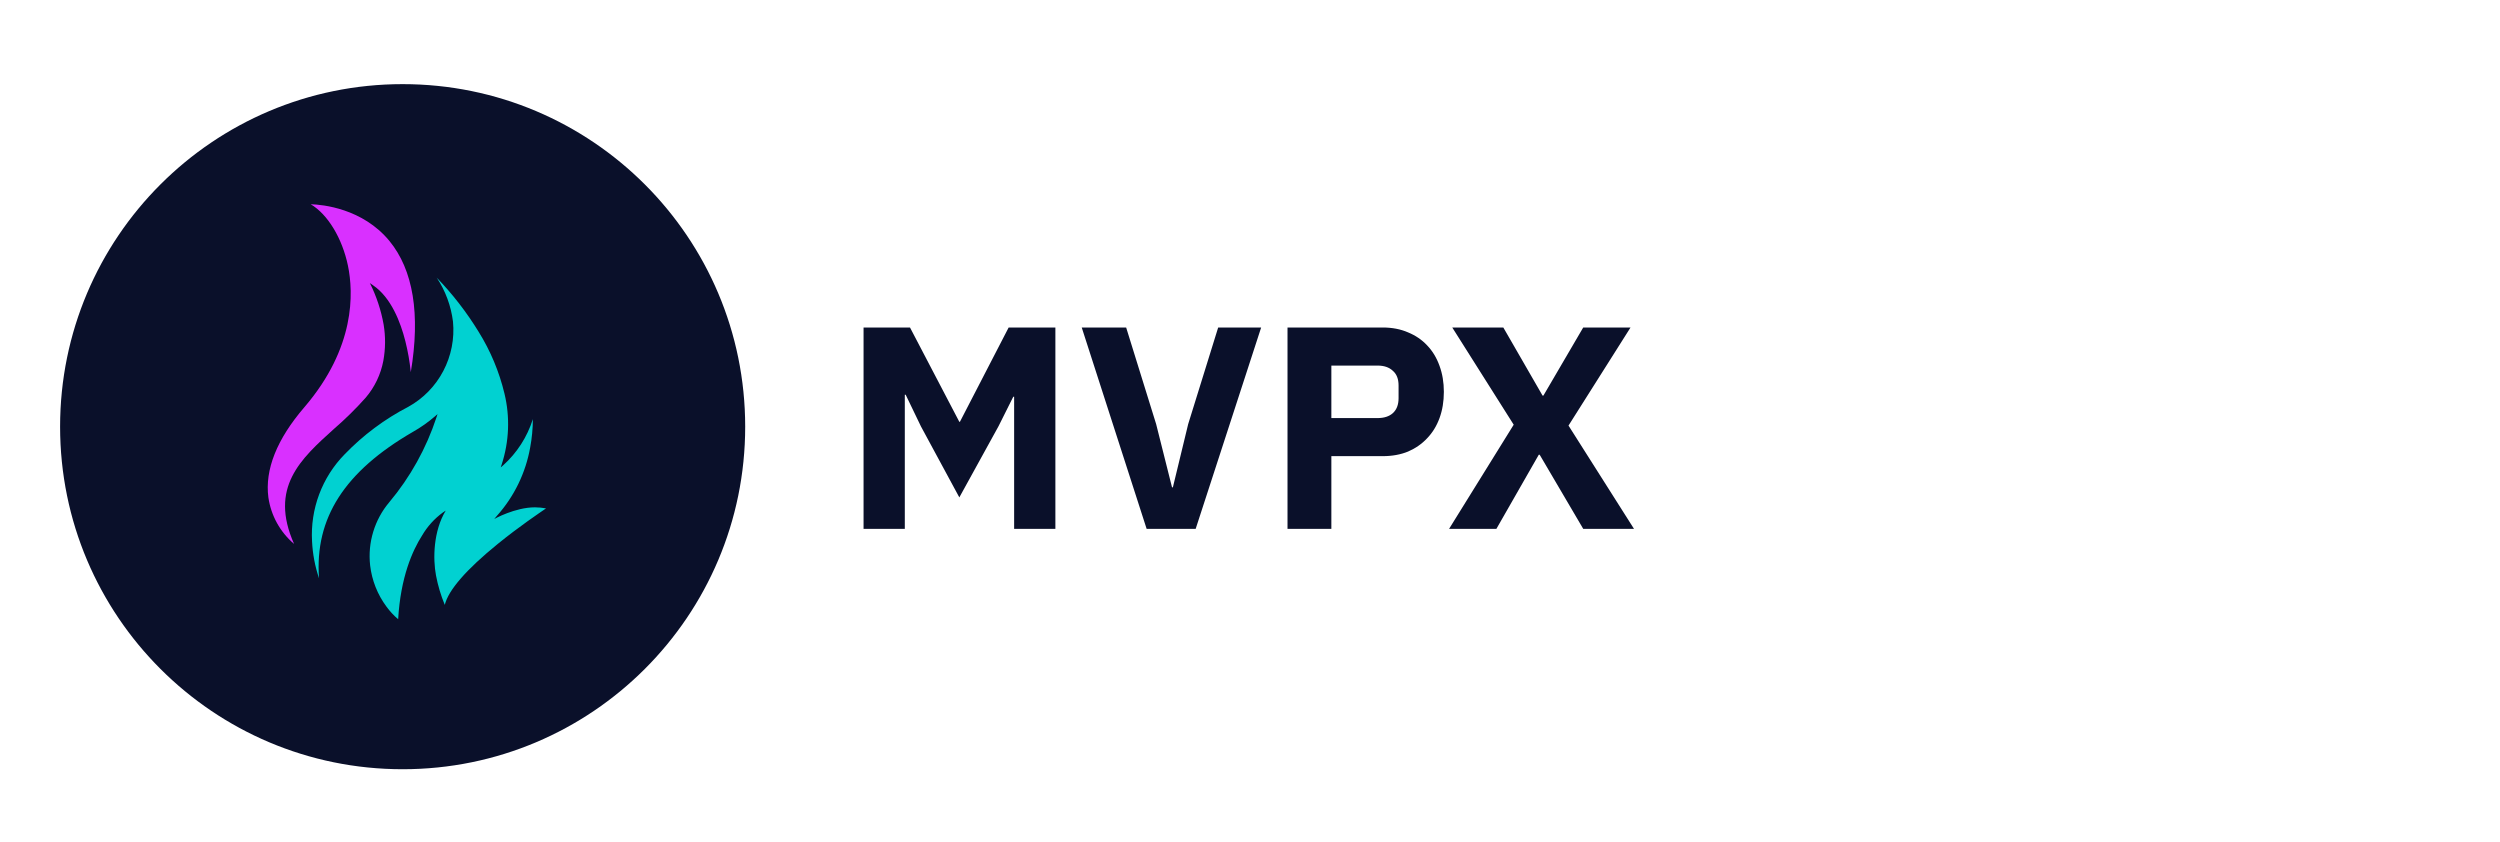
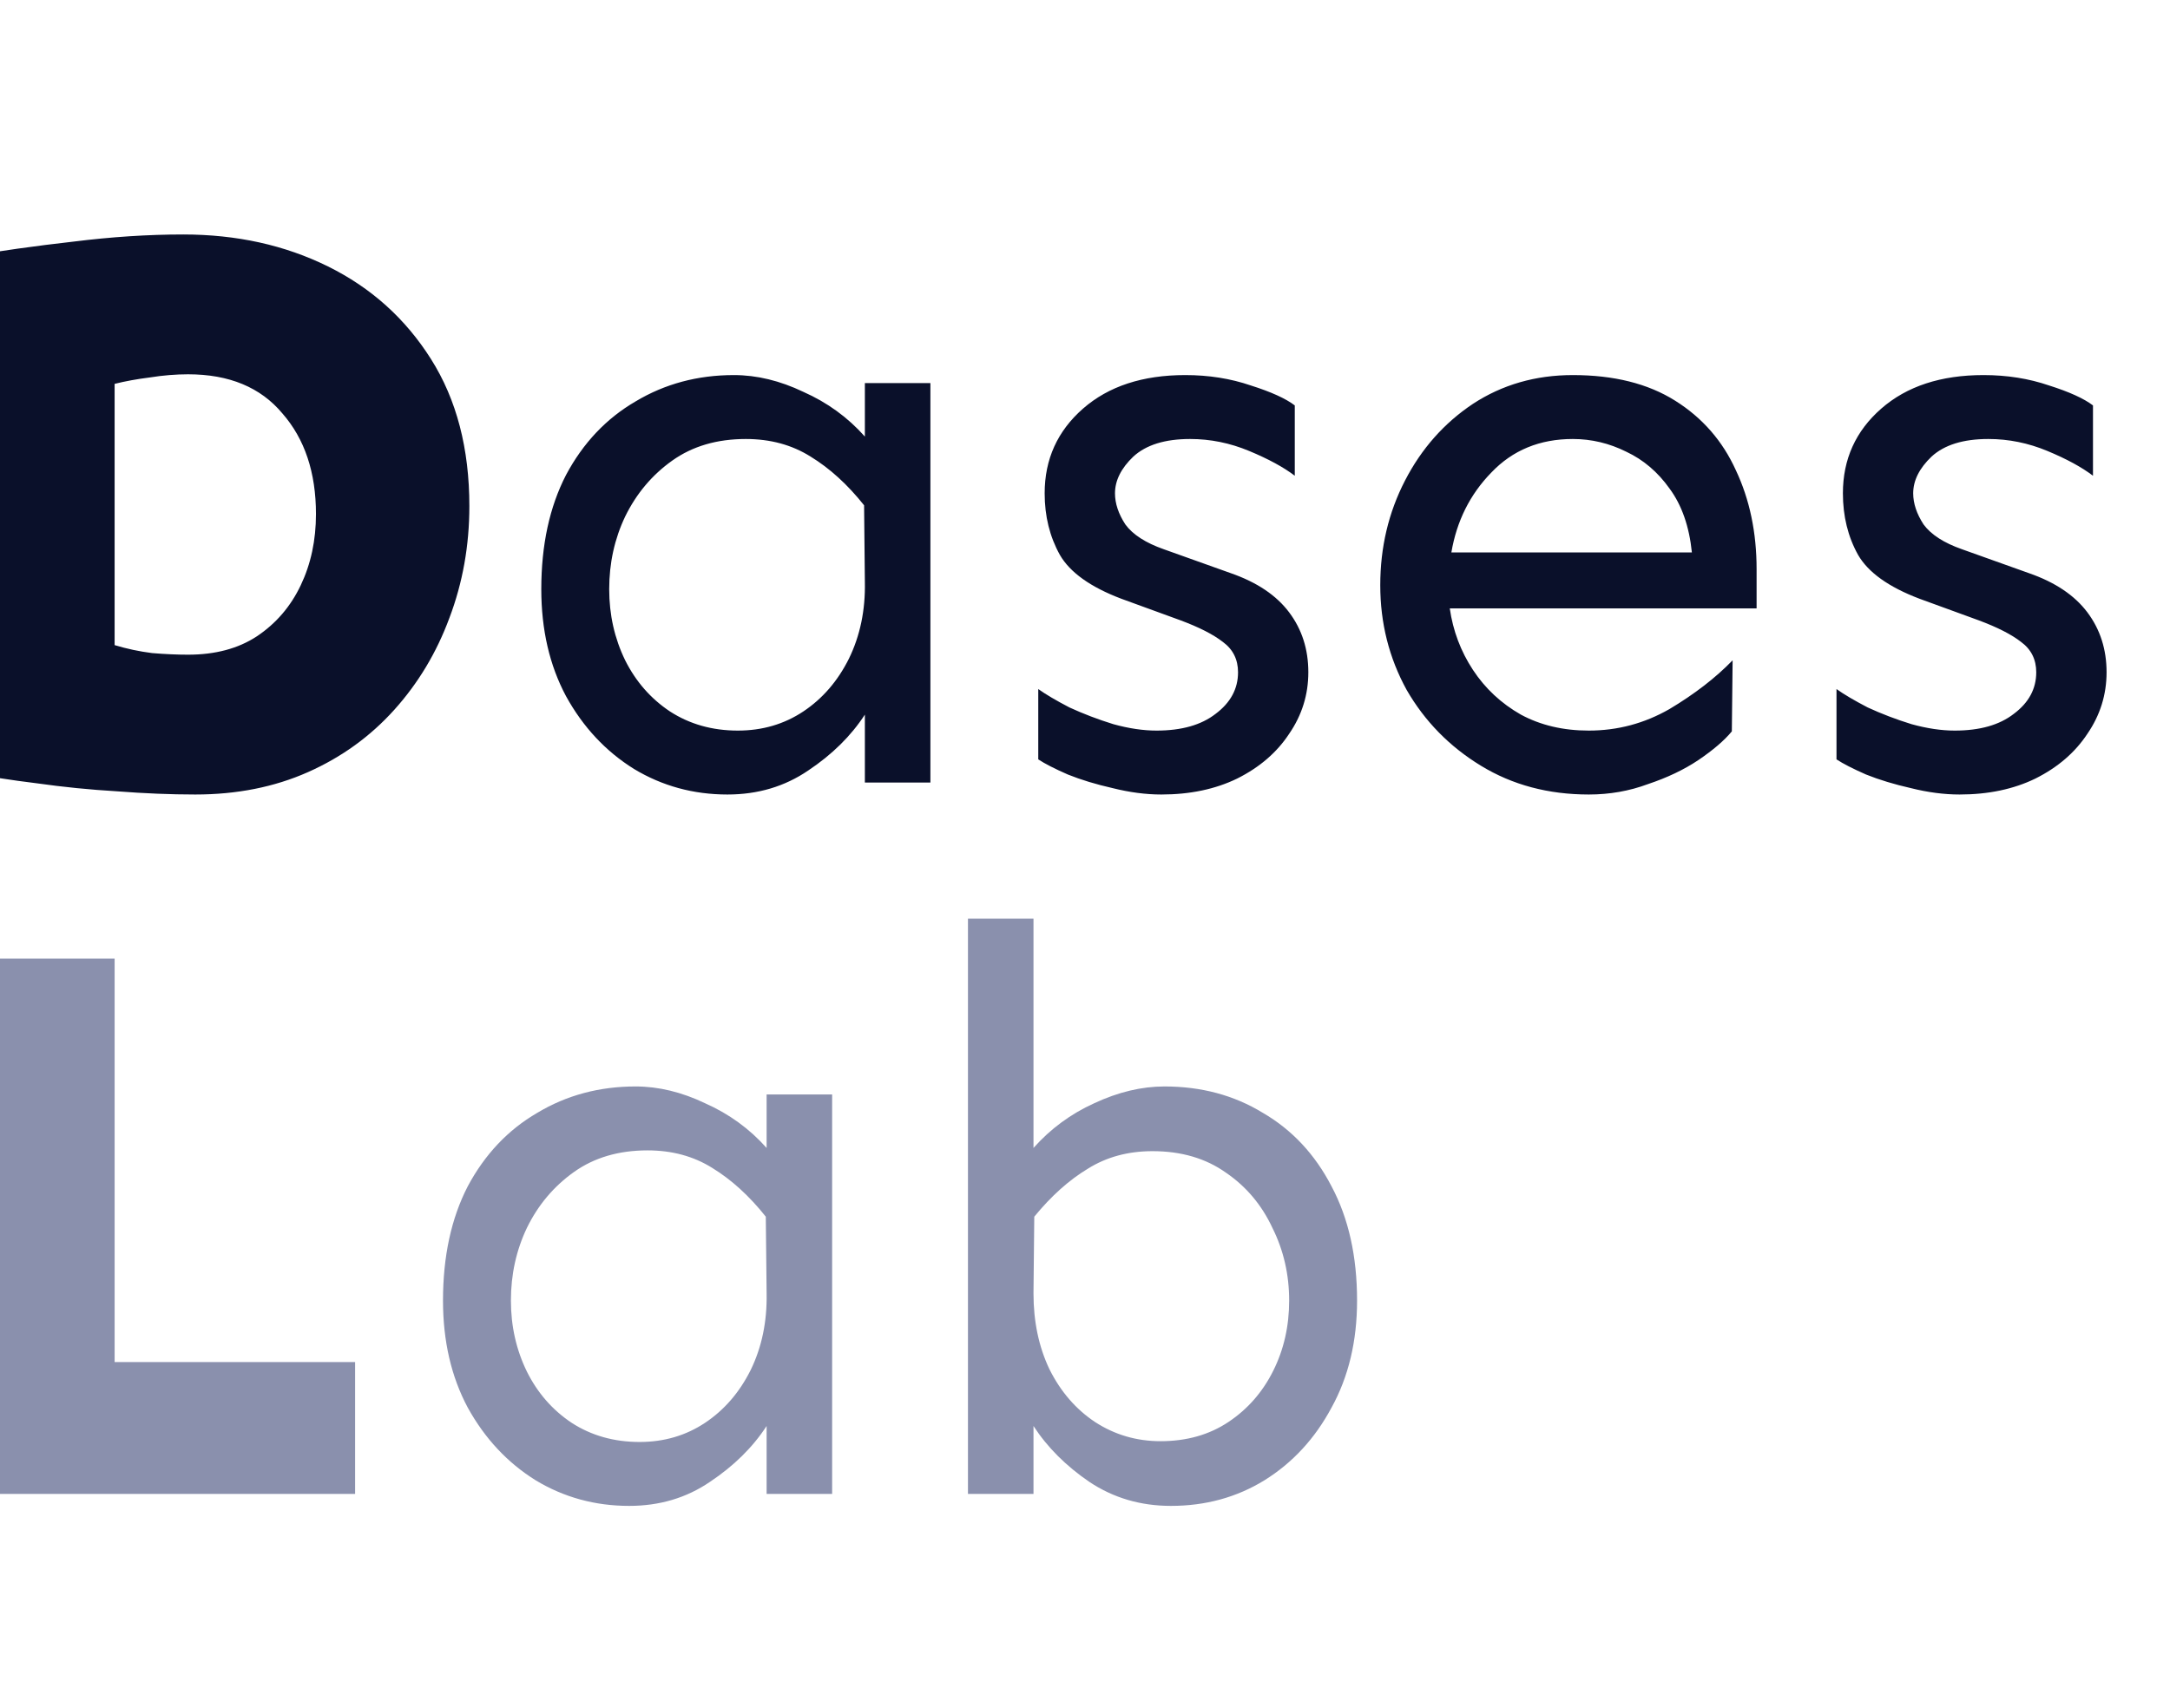
- <svg xmlns="http://www.w3.org/2000/svg" width="208" height="70" viewBox="0 0 208 70" fill="none">
-   <path fill-rule="evenodd" clip-rule="evenodd" d="M33.5 64C49.24 64 62 51.24 62 35.5C62 19.76 49.24 7 33.5 7C17.76 7 5 19.76 5 35.5C5 51.24 17.76 64 33.5 64Z" fill="#0A102A" />
-   <path d="M24.468 45.255C23.31 44.274 22.549 42.898 22.329 41.388C22.027 39.081 23.022 36.551 25.338 33.863C29.574 28.914 29.418 24.364 28.947 22.096C28.475 19.828 27.269 17.829 25.851 16.993C26.849 17.021 30.164 17.343 32.393 20.038C34.386 22.463 34.986 26.138 34.178 30.965C34.089 30.094 33.938 29.23 33.724 28.382C33.332 26.824 32.545 24.759 31.044 23.741L30.774 23.552C31.321 24.645 31.708 25.814 31.921 27.02C32.084 28.014 32.075 29.029 31.893 30.02C31.678 31.157 31.17 32.217 30.42 33.093C29.602 34.011 28.725 34.873 27.796 35.676C25.012 38.185 22.378 40.562 24.468 45.255Z" fill="#D930FF" />
-   <path d="M33.127 51.52C32.762 51.211 32.435 50.858 32.153 50.47C31.407 49.466 30.938 48.28 30.794 47.033C30.69 46.094 30.778 45.144 31.053 44.241C31.327 43.338 31.782 42.502 32.389 41.783C34.135 39.7 35.47 37.297 36.32 34.706L36.403 34.454L36.202 34.629C35.627 35.126 35.004 35.565 34.344 35.938C28.666 39.228 26.173 43.11 26.544 48.115C26.207 47.12 26.011 46.081 25.962 45.031C25.887 43.701 26.089 42.37 26.556 41.125C27.023 39.879 27.744 38.746 28.672 37.8C30.215 36.2 32.005 34.865 33.973 33.845C35.211 33.161 36.223 32.125 36.883 30.866C37.544 29.607 37.824 28.179 37.689 26.761C37.526 25.451 37.062 24.197 36.334 23.1C37.659 24.471 38.831 25.985 39.828 27.615C40.812 29.197 41.535 30.928 41.971 32.743C42.443 34.691 42.363 36.735 41.742 38.64L41.659 38.889L41.856 38.721C43.009 37.685 43.865 36.355 44.335 34.871C44.331 35.664 44.256 36.456 44.11 37.237C43.734 39.343 42.783 41.302 41.364 42.893L41.121 43.18C41.121 43.18 42.855 42.21 44.501 42.21C44.813 42.211 45.124 42.24 45.43 42.298C44.921 42.648 43.17 43.824 41.413 45.255C38.781 47.394 37.301 49.105 37.006 50.327C36.679 49.538 36.434 48.717 36.275 47.877C36.011 46.477 36.053 44.181 37.086 42.48L36.85 42.637C36.147 43.148 35.557 43.802 35.117 44.555C34.32 45.801 33.328 48.02 33.127 51.52Z" fill="#01D1D1" />
-   <path d="M84.376 33.008H84.304L83.08 35.456L79.816 41.384L76.624 35.48L75.352 32.84H75.28V44H71.848V27.248H75.712L79.816 35.096H79.864L83.92 27.248H87.808V44H84.376V33.008ZM95.4 44L90 27.248H93.696L96.192 35.288L97.512 40.544H97.584L98.856 35.288L101.352 27.248H104.928L99.48 44H95.4ZM107.121 44V27.248H115.041C115.825 27.248 116.529 27.384 117.153 27.656C117.777 27.912 118.305 28.272 118.737 28.736C119.185 29.2 119.529 29.768 119.769 30.44C120.009 31.096 120.129 31.816 120.129 32.6C120.129 33.4 120.009 34.128 119.769 34.784C119.529 35.44 119.185 36 118.737 36.464C118.305 36.928 117.777 37.296 117.153 37.568C116.529 37.824 115.825 37.952 115.041 37.952H110.769V44H107.121ZM110.769 34.784H114.609C115.153 34.784 115.577 34.648 115.881 34.376C116.201 34.088 116.361 33.672 116.361 33.128V32.072C116.361 31.528 116.201 31.12 115.881 30.848C115.577 30.56 115.153 30.416 114.609 30.416H110.769V34.784ZM135.948 44H131.724L128.1 37.832H128.028L124.5 44H120.564L125.94 35.336L120.828 27.248H125.076L128.34 32.912H128.412L131.724 27.248H135.66L130.5 35.408L135.948 44Z" fill="#0A102A" />
+ <svg xmlns="http://www.w3.org/2000/svg" width="61" height="48" viewBox="0 0 61 48" fill="none">
+   <path d="M5.153 6.592C6.651 6.592 8.006 6.891 9.219 7.49C10.432 8.089 11.398 8.958 12.116 10.096C12.835 11.234 13.194 12.611 13.194 14.229C13.194 15.337 13.007 16.385 12.633 17.373C12.273 18.346 11.757 19.207 11.083 19.956C10.409 20.705 9.601 21.289 8.657 21.708C7.714 22.127 6.658 22.337 5.49 22.337C4.801 22.337 4.068 22.307 3.289 22.247C2.525 22.202 1.777 22.127 1.043 22.023C0.309 21.933 -0.365 21.828 -0.979 21.708V7.221C-0.02 7.056 0.991 6.914 2.054 6.794C3.132 6.659 4.165 6.592 5.153 6.592ZM5.288 10.523C4.944 10.523 4.584 10.552 4.21 10.612C3.851 10.657 3.521 10.717 3.222 10.792V18.137C3.566 18.241 3.918 18.316 4.277 18.361C4.637 18.391 4.974 18.406 5.288 18.406C6.052 18.406 6.696 18.234 7.22 17.89C7.759 17.53 8.171 17.051 8.455 16.452C8.74 15.853 8.882 15.187 8.882 14.453C8.882 13.285 8.567 12.342 7.938 11.623C7.325 10.889 6.441 10.523 5.288 10.523ZM20.629 10.545C21.273 10.545 21.924 10.702 22.583 11.017C23.257 11.316 23.833 11.735 24.312 12.274V10.77H26.154V22H24.312V20.091C23.923 20.69 23.392 21.214 22.718 21.663C22.059 22.112 21.303 22.337 20.449 22.337C19.491 22.337 18.615 22.097 17.821 21.618C17.028 21.124 16.391 20.443 15.912 19.574C15.448 18.706 15.216 17.703 15.216 16.564C15.216 15.322 15.448 14.251 15.912 13.352C16.391 12.454 17.043 11.765 17.866 11.286C18.69 10.792 19.611 10.545 20.629 10.545ZM20.966 12.342C20.157 12.342 19.468 12.544 18.899 12.948C18.33 13.352 17.889 13.877 17.574 14.521C17.275 15.149 17.125 15.831 17.125 16.564C17.125 17.283 17.275 17.95 17.574 18.564C17.874 19.162 18.293 19.642 18.832 20.001C19.386 20.36 20.023 20.54 20.741 20.54C21.43 20.54 22.044 20.36 22.583 20.001C23.122 19.642 23.549 19.148 23.863 18.519C24.178 17.875 24.328 17.156 24.312 16.362L24.29 14.206C23.826 13.622 23.324 13.165 22.785 12.836C22.261 12.507 21.655 12.342 20.966 12.342ZM33.319 10.545C33.978 10.545 34.592 10.642 35.161 10.837C35.73 11.017 36.142 11.204 36.397 11.398V13.375C36.082 13.135 35.655 12.903 35.116 12.679C34.577 12.454 34.023 12.342 33.454 12.342C32.75 12.342 32.219 12.507 31.859 12.836C31.515 13.165 31.343 13.51 31.343 13.869C31.343 14.154 31.44 14.446 31.635 14.745C31.844 15.03 32.204 15.262 32.713 15.441L34.6 16.115C35.333 16.37 35.88 16.737 36.239 17.216C36.599 17.695 36.778 18.256 36.778 18.9C36.778 19.529 36.599 20.106 36.239 20.63C35.895 21.154 35.408 21.573 34.779 21.888C34.165 22.187 33.454 22.337 32.645 22.337C32.211 22.337 31.755 22.277 31.275 22.157C30.811 22.052 30.392 21.925 30.018 21.775C29.643 21.611 29.366 21.468 29.186 21.349V19.372C29.396 19.522 29.688 19.694 30.062 19.889C30.452 20.068 30.864 20.226 31.298 20.36C31.732 20.48 32.136 20.54 32.511 20.54C33.215 20.54 33.769 20.383 34.173 20.068C34.592 19.754 34.802 19.365 34.802 18.9C34.802 18.541 34.66 18.256 34.375 18.047C34.105 17.837 33.709 17.635 33.185 17.44L31.523 16.834C30.654 16.505 30.078 16.093 29.793 15.599C29.509 15.089 29.366 14.513 29.366 13.869C29.366 12.911 29.726 12.117 30.444 11.488C31.163 10.859 32.121 10.545 33.319 10.545ZM44.213 10.545C45.366 10.545 46.324 10.784 47.088 11.264C47.852 11.743 48.421 12.394 48.795 13.218C49.184 14.041 49.379 14.97 49.379 16.003V17.104H40.754C40.844 17.732 41.061 18.309 41.405 18.833C41.75 19.357 42.199 19.776 42.753 20.091C43.307 20.39 43.943 20.54 44.662 20.54C45.471 20.54 46.227 20.338 46.931 19.934C47.634 19.514 48.226 19.058 48.705 18.564L48.683 20.562C48.473 20.817 48.158 21.087 47.739 21.371C47.335 21.641 46.863 21.865 46.324 22.045C45.8 22.24 45.246 22.337 44.662 22.337C43.524 22.337 42.513 22.067 41.63 21.528C40.746 20.989 40.05 20.278 39.541 19.395C39.047 18.496 38.8 17.515 38.8 16.452C38.8 15.389 39.032 14.408 39.496 13.51C39.96 12.611 40.597 11.893 41.405 11.354C42.229 10.815 43.165 10.545 44.213 10.545ZM44.213 12.342C43.285 12.342 42.521 12.656 41.922 13.285C41.323 13.899 40.949 14.648 40.799 15.531H47.56C47.485 14.797 47.275 14.199 46.931 13.734C46.601 13.27 46.197 12.926 45.718 12.701C45.239 12.462 44.737 12.342 44.213 12.342ZM55.758 10.545C56.417 10.545 57.031 10.642 57.6 10.837C58.169 11.017 58.58 11.204 58.835 11.398V13.375C58.52 13.135 58.094 12.903 57.555 12.679C57.016 12.454 56.462 12.342 55.893 12.342C55.189 12.342 54.657 12.507 54.298 12.836C53.953 13.165 53.781 13.51 53.781 13.869C53.781 14.154 53.879 14.446 54.073 14.745C54.283 15.03 54.642 15.262 55.151 15.441L57.038 16.115C57.772 16.37 58.318 16.737 58.678 17.216C59.037 17.695 59.217 18.256 59.217 18.9C59.217 19.529 59.037 20.106 58.678 20.63C58.333 21.154 57.847 21.573 57.218 21.888C56.604 22.187 55.893 22.337 55.084 22.337C54.65 22.337 54.193 22.277 53.714 22.157C53.25 22.052 52.83 21.925 52.456 21.775C52.082 21.611 51.805 21.468 51.625 21.349V19.372C51.835 19.522 52.127 19.694 52.501 19.889C52.89 20.068 53.302 20.226 53.736 20.36C54.171 20.48 54.575 20.54 54.949 20.54C55.653 20.54 56.207 20.383 56.611 20.068C57.031 19.754 57.24 19.365 57.24 18.9C57.24 18.541 57.098 18.256 56.813 18.047C56.544 17.837 56.147 17.635 55.623 17.44L53.961 16.834C53.092 16.505 52.516 16.093 52.231 15.599C51.947 15.089 51.805 14.513 51.805 13.869C51.805 12.911 52.164 12.117 52.883 11.488C53.602 10.859 54.56 10.545 55.758 10.545Z" fill="#0A102A" />
+   <path d="M3.222 26.951V38.294H9.982V42H-0.979V26.951H3.222ZM17.866 30.545C18.51 30.545 19.162 30.702 19.82 31.017C20.494 31.316 21.071 31.735 21.55 32.274V30.77H23.392V42H21.55V40.091C21.16 40.69 20.629 41.214 19.955 41.663C19.296 42.112 18.54 42.337 17.686 42.337C16.728 42.337 15.852 42.097 15.059 41.618C14.265 41.124 13.629 40.443 13.149 39.574C12.685 38.706 12.453 37.703 12.453 36.565C12.453 35.322 12.685 34.251 13.149 33.352C13.629 32.454 14.28 31.765 15.104 31.286C15.927 30.792 16.848 30.545 17.866 30.545ZM18.203 32.342C17.395 32.342 16.706 32.544 16.137 32.948C15.568 33.352 15.126 33.877 14.812 34.52C14.512 35.149 14.362 35.831 14.362 36.565C14.362 37.283 14.512 37.95 14.812 38.563C15.111 39.162 15.53 39.642 16.069 40.001C16.623 40.36 17.26 40.54 17.979 40.54C18.667 40.54 19.281 40.36 19.82 40.001C20.359 39.642 20.786 39.148 21.101 38.519C21.415 37.875 21.565 37.156 21.55 36.362L21.527 34.206C21.063 33.622 20.561 33.165 20.023 32.836C19.498 32.507 18.892 32.342 18.203 32.342ZM32.735 30.545C33.769 30.545 34.69 30.792 35.498 31.286C36.322 31.765 36.965 32.454 37.43 33.352C37.909 34.251 38.148 35.322 38.148 36.565C38.148 37.703 37.909 38.706 37.43 39.574C36.965 40.443 36.337 41.124 35.543 41.618C34.764 42.097 33.888 42.337 32.915 42.337C32.062 42.337 31.298 42.112 30.624 41.663C29.965 41.214 29.441 40.69 29.052 40.091V42H27.21V25.828H29.052V32.274C29.531 31.735 30.1 31.316 30.759 31.017C31.433 30.702 32.092 30.545 32.735 30.545ZM32.398 32.364C31.71 32.364 31.103 32.529 30.579 32.858C30.055 33.173 29.553 33.622 29.074 34.206L29.052 36.362C29.052 37.156 29.201 37.867 29.501 38.496C29.815 39.125 30.242 39.619 30.781 39.978C31.335 40.338 31.949 40.518 32.623 40.518C33.357 40.518 33.993 40.338 34.532 39.978C35.071 39.619 35.491 39.14 35.79 38.541C36.09 37.942 36.239 37.283 36.239 36.565C36.239 35.831 36.082 35.149 35.768 34.52C35.468 33.877 35.034 33.36 34.465 32.971C33.896 32.566 33.207 32.364 32.398 32.364Z" fill="#8A90AD" />
</svg>
